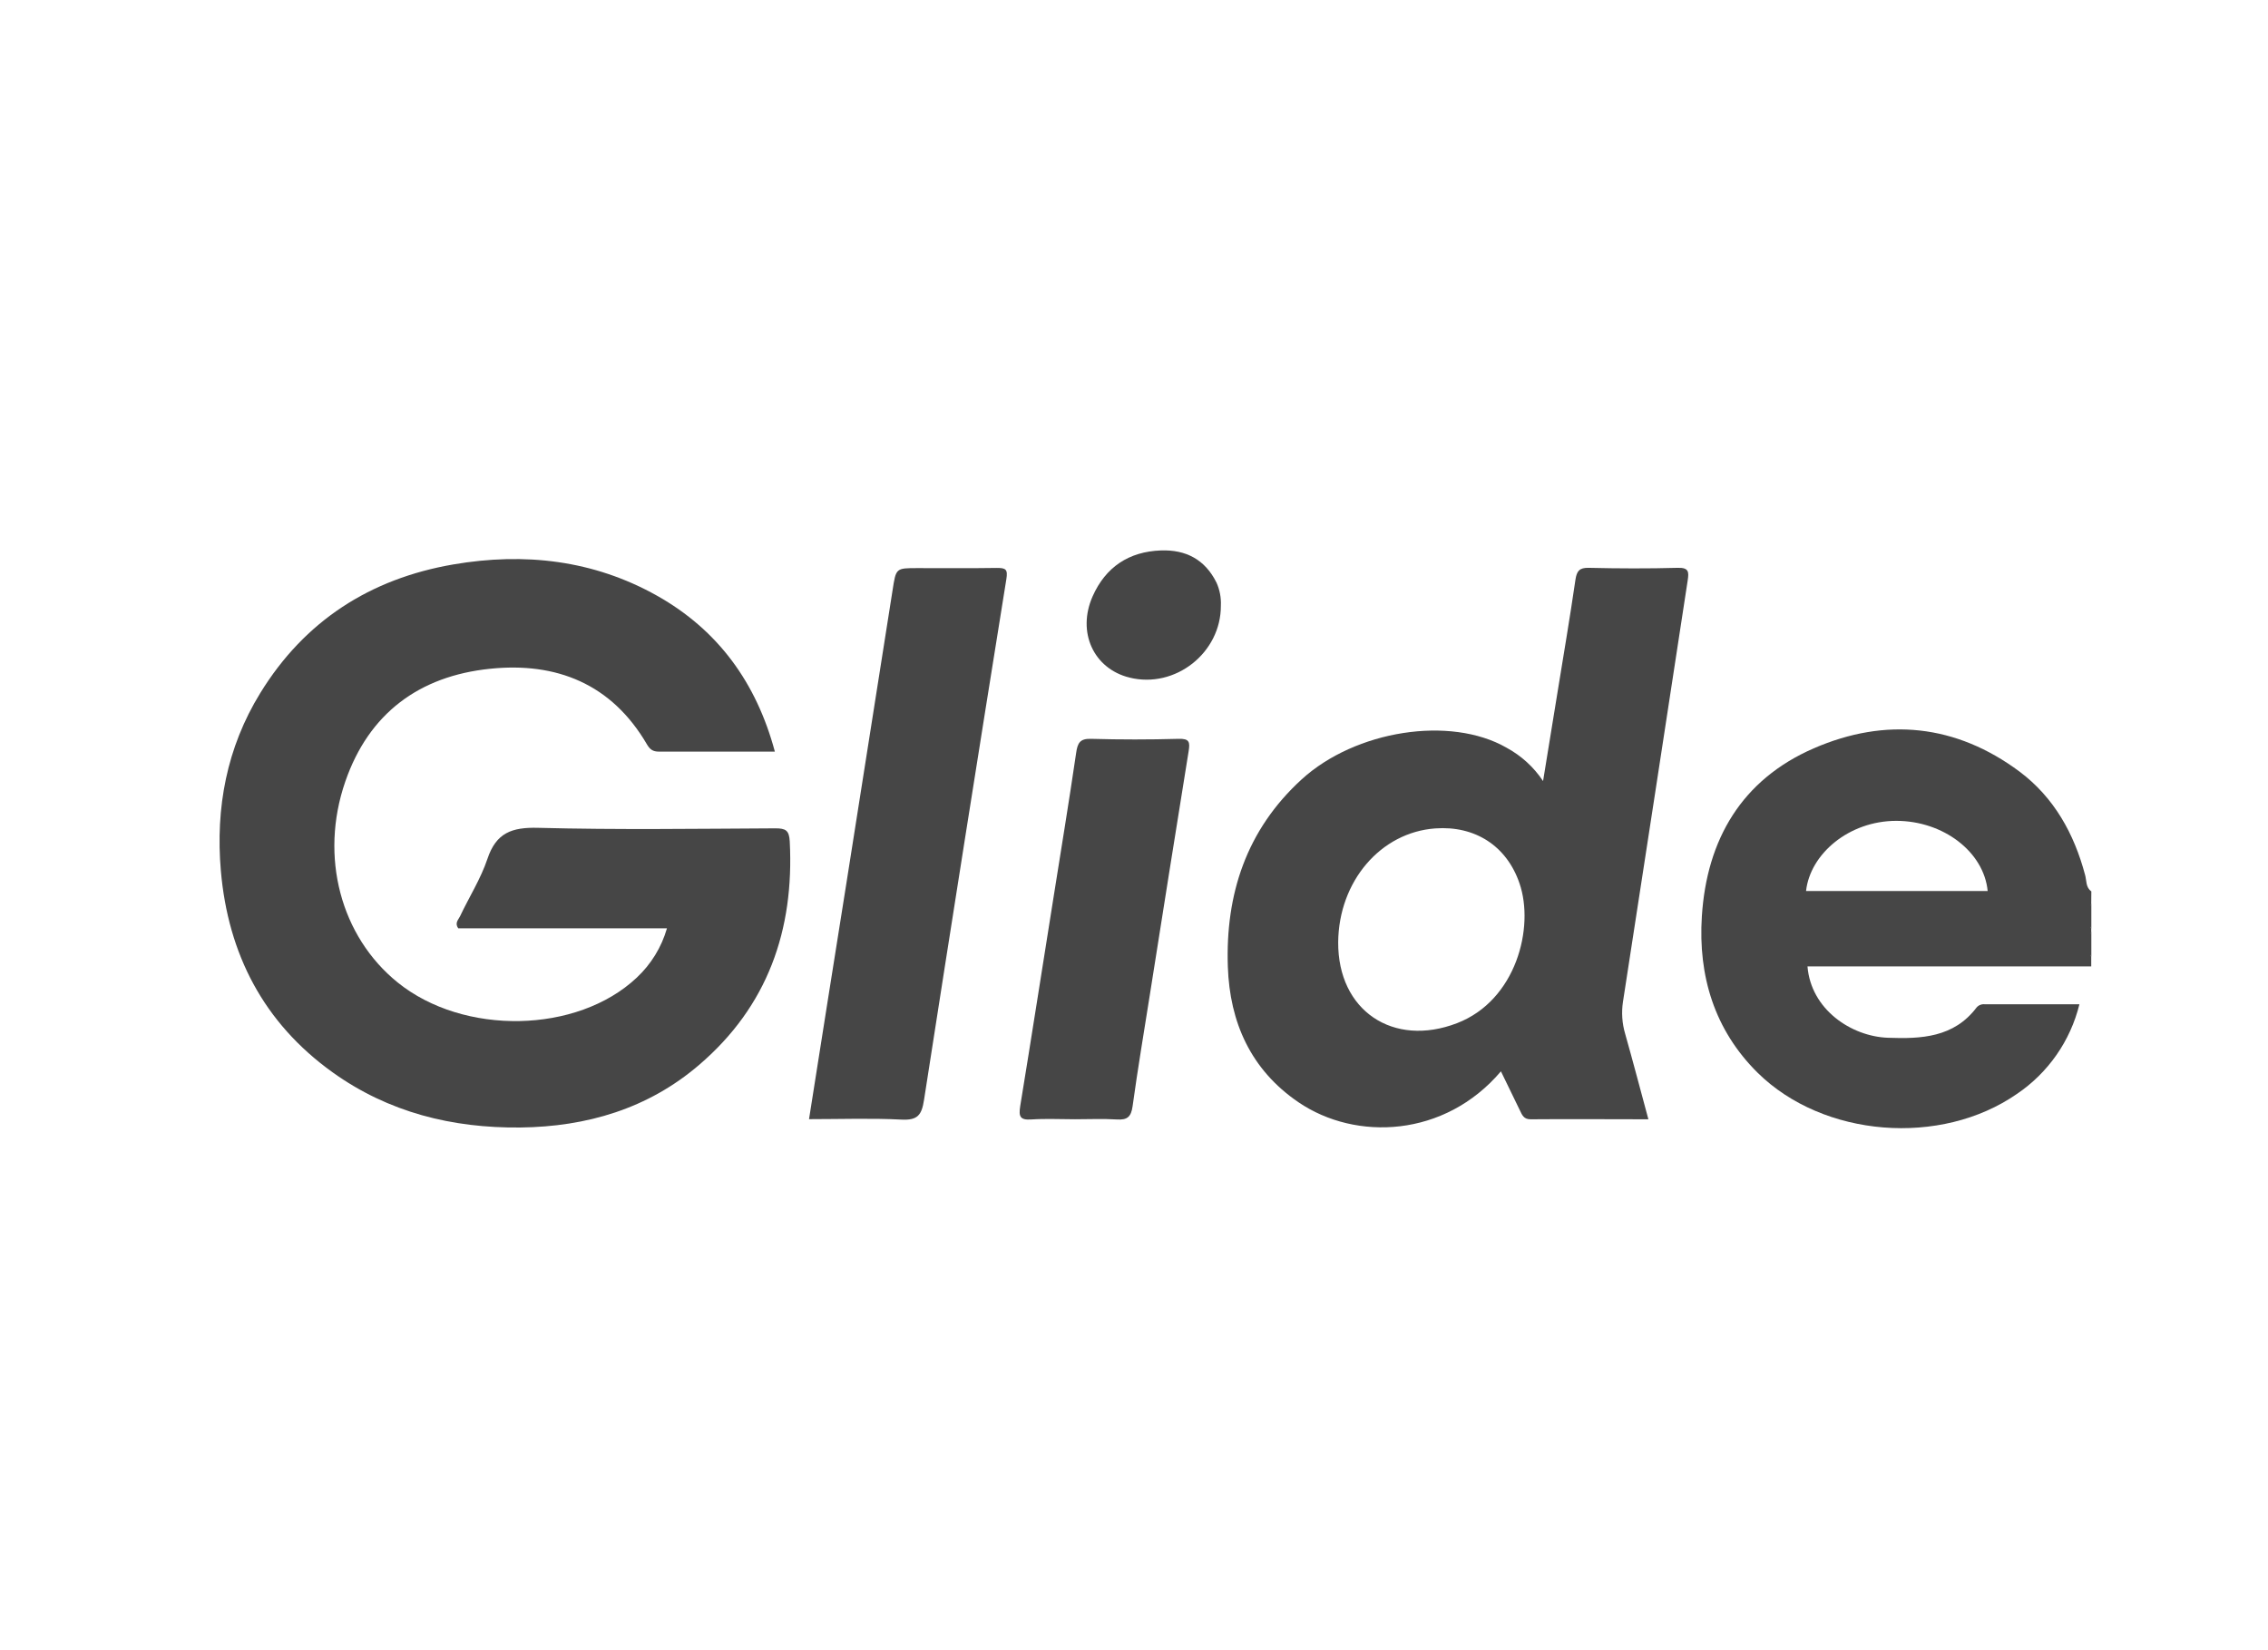
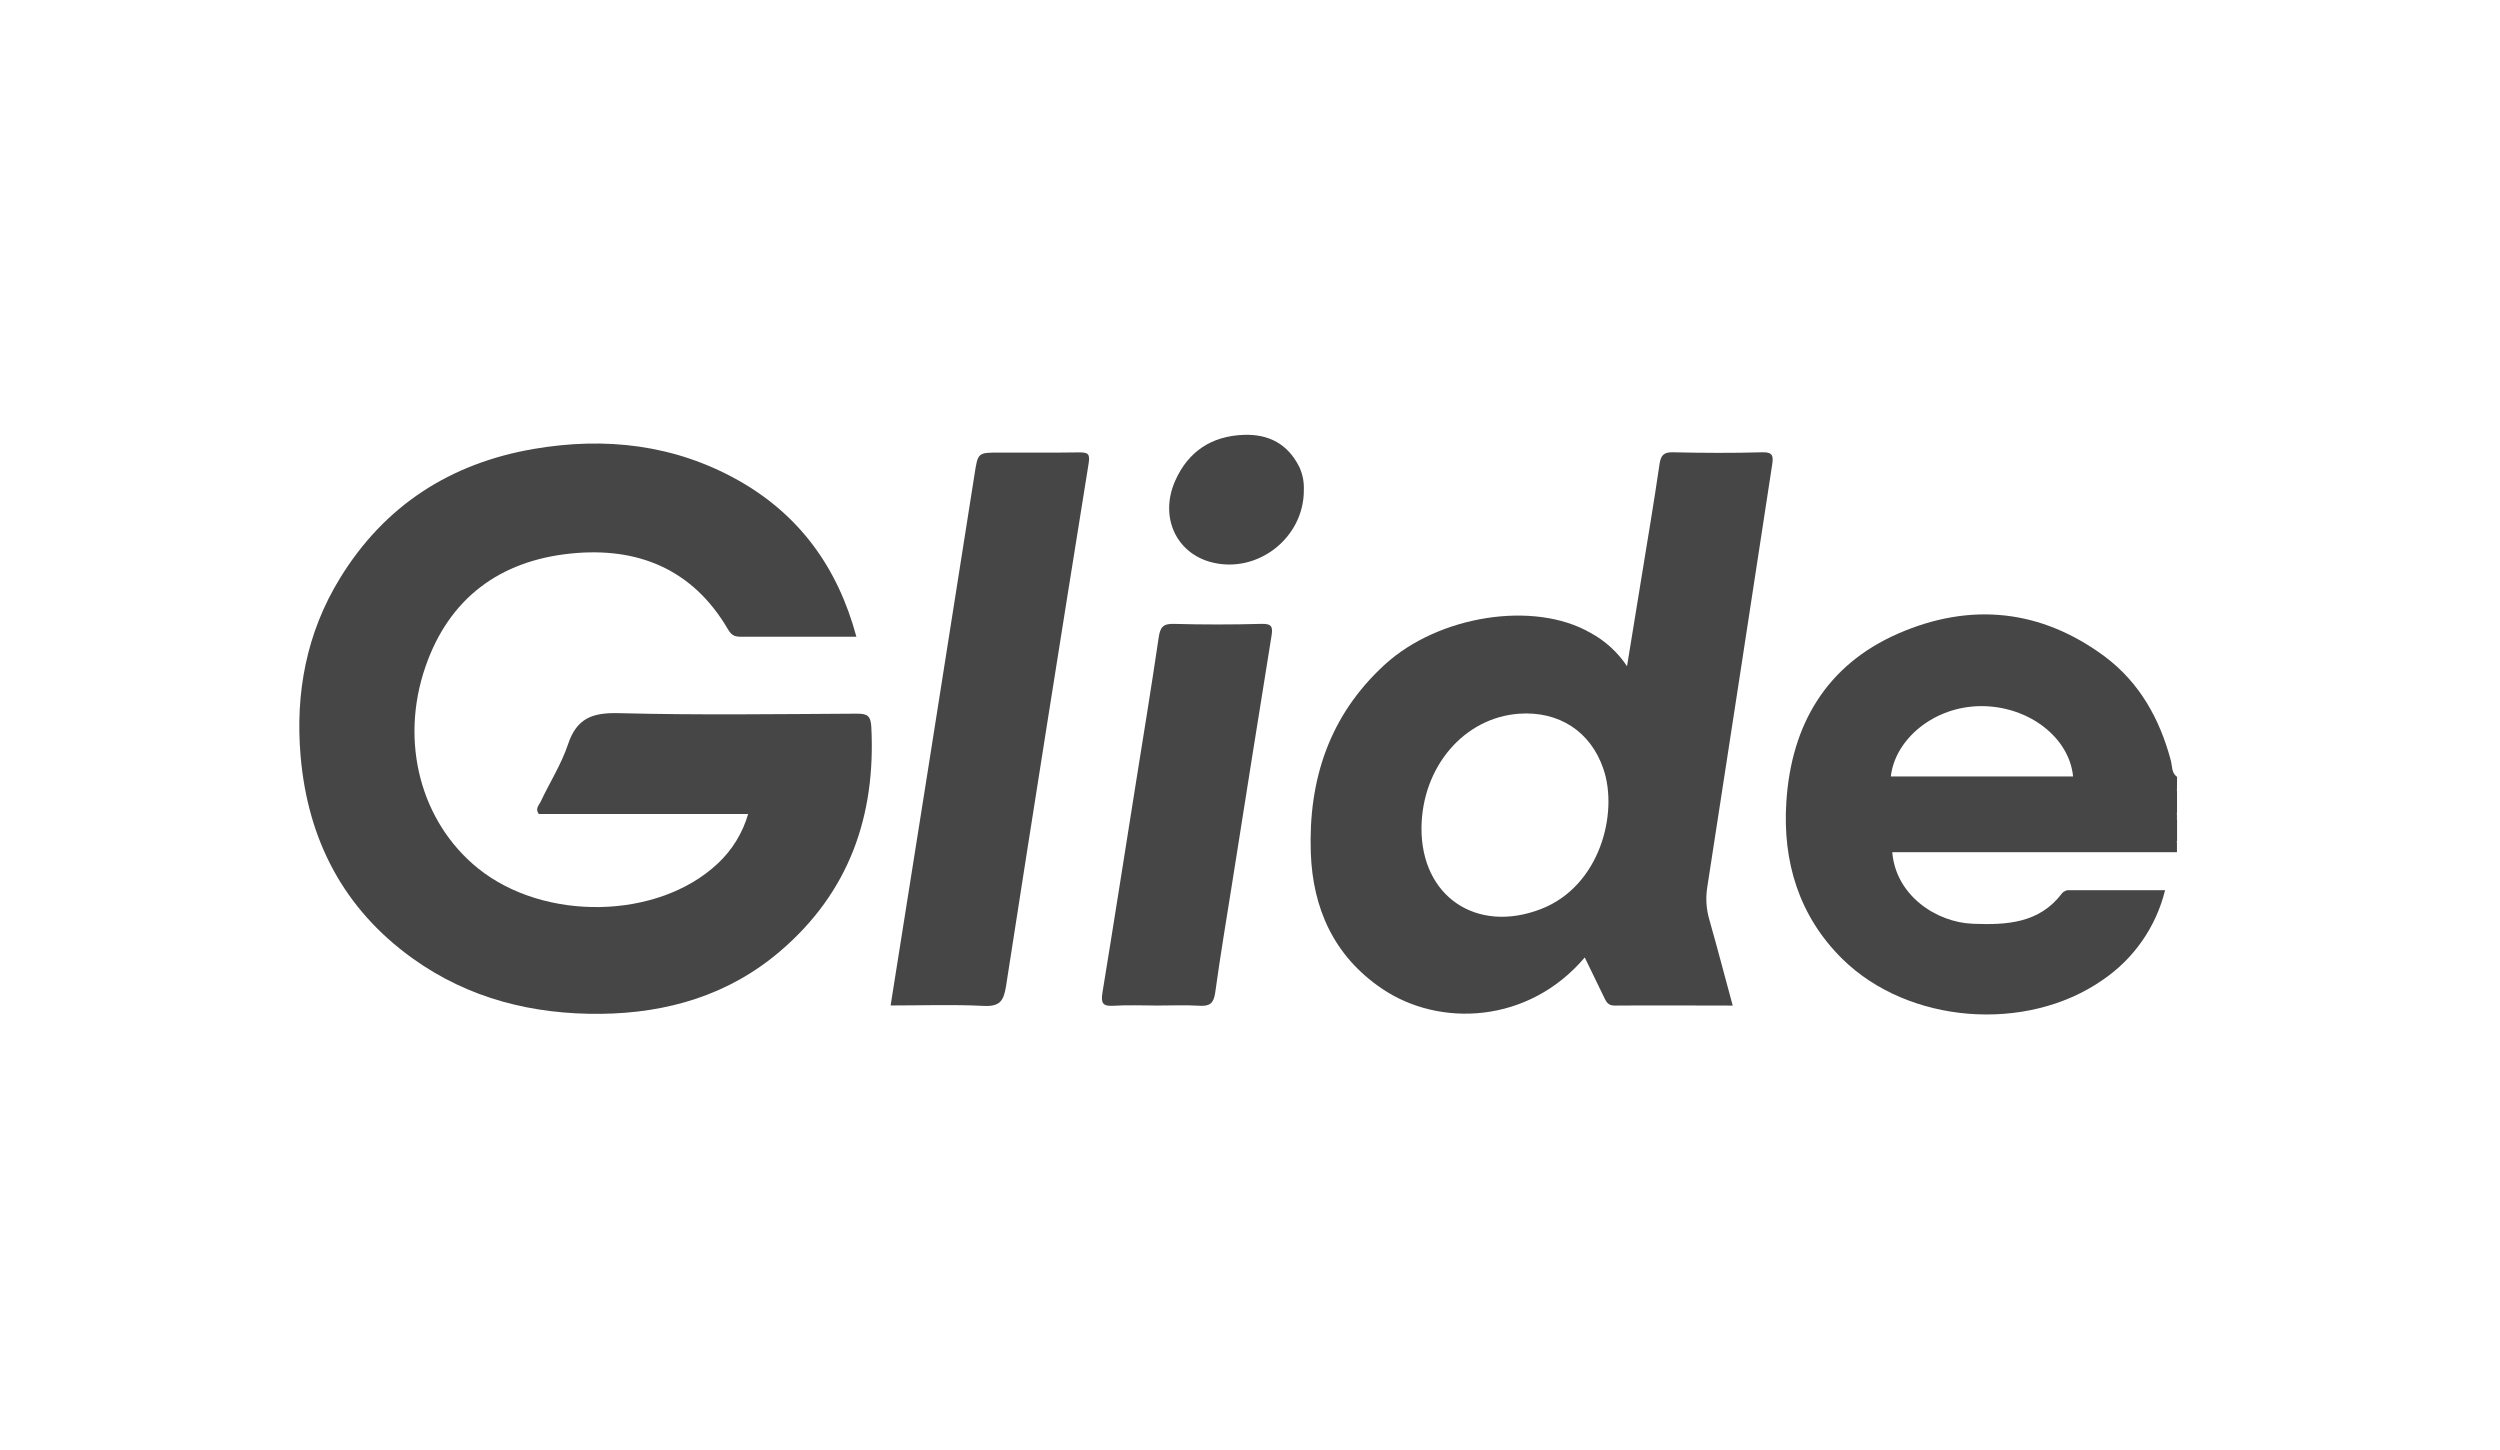
- <svg xmlns="http://www.w3.org/2000/svg" width="66" height="48" viewBox="0 0 66 48" fill="none">
-   <rect width="66" height="48" fill="transparent" />
-   <path d="M60.859 25.942C60.691 25.824 60.724 25.627 60.677 25.464C60.358 24.262 59.774 23.211 58.773 22.459C56.923 21.08 54.874 20.87 52.78 21.78C50.686 22.691 49.667 24.431 49.525 26.67C49.414 28.4 49.889 29.976 51.149 31.222C53.061 33.107 56.479 33.374 58.691 31.839C59.601 31.226 60.25 30.295 60.512 29.229C59.57 29.229 58.668 29.229 57.765 29.229C57.72 29.223 57.674 29.228 57.632 29.244C57.589 29.259 57.551 29.286 57.521 29.32C56.86 30.197 55.907 30.239 54.939 30.203C53.865 30.163 52.699 29.374 52.599 28.127H60.856V27.854C60.779 27.617 60.779 27.363 60.856 27.126V27.035C60.779 26.798 60.779 26.543 60.856 26.307L60.859 25.942ZM52.557 25.931C52.676 24.856 53.801 23.891 55.183 23.89C56.549 23.89 57.732 24.791 57.842 25.931H52.557Z" fill="#464646" />
-   <path d="M60.859 27.031C60.789 26.922 60.753 26.795 60.753 26.666C60.753 26.537 60.789 26.411 60.859 26.302V27.031Z" fill="#464646" />
-   <path d="M60.859 27.848C60.79 27.739 60.753 27.613 60.753 27.484C60.753 27.355 60.79 27.229 60.859 27.12V27.848Z" fill="#464646" />
-   <path d="M22.549 21.875C21.378 21.875 20.273 21.875 19.173 21.875C18.996 21.875 18.911 21.809 18.824 21.66C17.798 19.905 16.196 19.263 14.258 19.464C12.202 19.676 10.733 20.761 10.048 22.747C9.291 24.939 9.919 27.256 11.569 28.591C13.492 30.147 16.797 30.083 18.528 28.455C18.946 28.064 19.251 27.568 19.409 27.018H13.335C13.224 26.86 13.342 26.764 13.386 26.67C13.649 26.111 13.99 25.578 14.184 24.998C14.438 24.237 14.893 24.073 15.661 24.093C17.959 24.153 20.262 24.12 22.562 24.108C22.863 24.108 22.965 24.164 22.982 24.489C23.116 27.073 22.336 29.29 20.342 30.995C18.855 32.269 17.072 32.792 15.142 32.815C13.162 32.835 11.306 32.377 9.673 31.205C7.67 29.765 6.637 27.765 6.427 25.342C6.269 23.511 6.598 21.757 7.573 20.172C8.866 18.067 10.774 16.843 13.193 16.427C15.264 16.073 17.269 16.298 19.121 17.338C20.895 18.337 22.009 19.866 22.549 21.875Z" fill="#464646" />
-   <path d="M49.112 16.897C49.15 16.647 49.15 16.517 48.823 16.526C47.961 16.55 47.098 16.546 46.236 16.526C45.963 16.519 45.884 16.617 45.846 16.874C45.685 17.98 45.498 19.08 45.319 20.183C45.187 21.002 45.053 21.821 44.904 22.732C44.634 22.325 44.268 21.992 43.839 21.76C42.2 20.82 39.439 21.258 37.879 22.683C36.268 24.155 35.658 26.029 35.731 28.137C35.786 29.751 36.396 31.132 37.785 32.079C39.456 33.218 42.044 33.105 43.678 31.18C43.874 31.586 44.053 31.95 44.229 32.315C44.294 32.452 44.342 32.578 44.544 32.576C45.673 32.566 46.803 32.576 47.969 32.576C47.736 31.715 47.523 30.899 47.293 30.088C47.204 29.786 47.182 29.469 47.229 29.158C47.86 25.072 48.488 20.985 49.112 16.897ZM42.401 29.778C40.542 30.494 38.929 29.414 38.942 27.421C38.958 25.651 40.176 24.224 41.769 24.11C42.919 24.027 43.845 24.615 44.218 25.708C44.66 26.992 44.121 29.116 42.401 29.778Z" fill="#464646" />
-   <path d="M23.543 32.572C23.907 30.254 24.271 27.967 24.635 25.678C25.083 22.846 25.529 20.013 25.974 17.18C26.075 16.535 26.065 16.534 26.697 16.534C27.469 16.534 28.245 16.541 29.012 16.529C29.267 16.529 29.333 16.567 29.285 16.858C28.473 21.906 27.675 26.956 26.89 32.01C26.823 32.447 26.708 32.609 26.237 32.585C25.353 32.54 24.466 32.572 23.543 32.572Z" fill="#464646" />
-   <path d="M31.282 32.575C30.858 32.575 30.433 32.553 30.007 32.581C29.68 32.603 29.643 32.49 29.688 32.197C30.015 30.202 30.325 28.203 30.644 26.206C30.871 24.774 31.107 23.344 31.317 21.909C31.359 21.619 31.43 21.493 31.754 21.503C32.601 21.527 33.45 21.527 34.297 21.503C34.61 21.494 34.634 21.594 34.59 21.863C34.208 24.217 33.838 26.573 33.465 28.928C33.293 30.02 33.109 31.105 32.959 32.197C32.916 32.506 32.803 32.6 32.504 32.581C32.099 32.556 31.69 32.575 31.282 32.575Z" fill="#464646" />
-   <path d="M35.528 17.621C35.537 18.998 34.2 20.052 32.867 19.72C31.825 19.461 31.333 18.4 31.797 17.353C32.175 16.502 32.853 16.053 33.783 16.02C34.511 15.994 35.068 16.285 35.401 16.957C35.495 17.166 35.538 17.393 35.528 17.621Z" fill="#464646" />
+ <svg xmlns="http://www.w3.org/2000/svg" width="69" height="40" viewBox="0 0 69 40" fill="none">
+   <path d="M60.087 21.442C59.927 21.33 59.958 21.142 59.914 20.987C59.61 19.843 59.054 18.844 58.102 18.128C56.342 16.816 54.392 16.616 52.4 17.482C50.407 18.349 49.438 20.005 49.303 22.135C49.197 23.78 49.649 25.281 50.848 26.466C52.667 28.259 55.919 28.513 58.024 27.053C58.89 26.469 59.507 25.584 59.756 24.57C58.861 24.57 58.002 24.57 57.143 24.57C57.1 24.564 57.056 24.568 57.016 24.583C56.975 24.599 56.939 24.623 56.911 24.656C56.282 25.49 55.375 25.531 54.454 25.496C53.432 25.458 52.322 24.707 52.227 23.521H60.084V23.262C60.011 23.036 60.011 22.794 60.084 22.569V22.482C60.011 22.257 60.011 22.014 60.084 21.789L60.087 21.442ZM52.187 21.431C52.301 20.409 53.371 19.491 54.686 19.489C55.986 19.489 57.112 20.347 57.217 21.431H52.187Z" fill="#464646" />
+   <path d="M60.086 22.478C60.02 22.375 59.986 22.254 59.986 22.132C59.986 22.009 60.02 21.889 60.086 21.785V22.478Z" fill="#464646" />
+   <path d="M60.087 23.256C60.021 23.153 59.986 23.032 59.986 22.91C59.986 22.787 60.021 22.667 60.087 22.563V23.256Z" fill="#464646" />
+   <path d="M23.636 17.573C22.522 17.573 21.471 17.573 20.424 17.573C20.256 17.573 20.174 17.51 20.092 17.369C19.116 15.699 17.591 15.088 15.747 15.278C13.791 15.48 12.394 16.513 11.742 18.403C11.022 20.488 11.619 22.693 13.189 23.963C15.019 25.443 18.164 25.383 19.81 23.833C20.208 23.462 20.498 22.989 20.649 22.466H14.87C14.764 22.316 14.876 22.225 14.918 22.135C15.168 21.604 15.492 21.096 15.677 20.544C15.918 19.82 16.352 19.664 17.082 19.683C19.269 19.74 21.46 19.709 23.648 19.697C23.934 19.697 24.031 19.751 24.048 20.06C24.176 22.519 23.434 24.628 21.536 26.25C20.121 27.462 18.424 27.96 16.588 27.982C14.705 28.001 12.939 27.565 11.385 26.45C9.479 25.08 8.496 23.177 8.297 20.872C8.146 19.13 8.459 17.46 9.387 15.953C10.617 13.95 12.432 12.785 14.735 12.39C16.704 12.053 18.612 12.267 20.374 13.256C22.062 14.206 23.122 15.661 23.636 17.573Z" fill="#464646" />
+   <path d="M48.91 12.836C48.946 12.598 48.946 12.475 48.635 12.483C47.815 12.507 46.994 12.502 46.173 12.483C45.914 12.477 45.838 12.57 45.802 12.815C45.649 13.867 45.471 14.914 45.301 15.963C45.175 16.742 45.047 17.522 44.906 18.388C44.65 18.001 44.301 17.684 43.893 17.464C42.334 16.569 39.706 16.986 38.222 18.341C36.689 19.742 36.109 21.525 36.178 23.532C36.23 25.066 36.811 26.38 38.133 27.281C39.723 28.366 42.185 28.258 43.739 26.426C43.926 26.813 44.096 27.159 44.263 27.506C44.326 27.637 44.372 27.756 44.564 27.754C45.638 27.745 46.713 27.754 47.823 27.754C47.601 26.936 47.398 26.159 47.179 25.387C47.094 25.1 47.073 24.798 47.118 24.502C47.719 20.614 48.316 16.726 48.91 12.836ZM42.525 25.092C40.755 25.773 39.221 24.746 39.233 22.85C39.248 21.166 40.407 19.808 41.923 19.699C43.017 19.62 43.899 20.18 44.253 21.22C44.674 22.442 44.161 24.463 42.525 25.092Z" fill="#464646" />
+   <path d="M24.581 27.751C24.928 25.545 25.274 23.369 25.621 21.191C26.047 18.496 26.472 15.801 26.895 13.106C26.991 12.492 26.982 12.491 27.583 12.491C28.317 12.491 29.055 12.497 29.786 12.486C30.028 12.486 30.091 12.522 30.045 12.799C29.273 17.602 28.513 22.407 27.767 27.215C27.702 27.631 27.593 27.785 27.145 27.763C26.304 27.72 25.46 27.751 24.581 27.751Z" fill="#464646" />
+   <path d="M31.944 27.753C31.541 27.753 31.137 27.733 30.732 27.759C30.421 27.78 30.385 27.673 30.428 27.394C30.739 25.495 31.034 23.594 31.337 21.694C31.554 20.331 31.778 18.97 31.978 17.605C32.018 17.33 32.086 17.209 32.394 17.219C33.199 17.241 34.008 17.241 34.813 17.219C35.111 17.21 35.134 17.305 35.092 17.561C34.728 19.801 34.377 22.043 34.022 24.284C33.858 25.323 33.683 26.355 33.54 27.394C33.499 27.688 33.392 27.777 33.107 27.759C32.722 27.735 32.332 27.753 31.944 27.753Z" fill="#464646" />
+   <path d="M35.986 13.525C35.993 14.836 34.722 15.838 33.454 15.523C32.462 15.276 31.994 14.267 32.435 13.27C32.794 12.46 33.44 12.034 34.325 12.002C35.018 11.977 35.547 12.254 35.864 12.894C35.954 13.092 35.995 13.308 35.986 13.525Z" fill="#464646" />
</svg>
